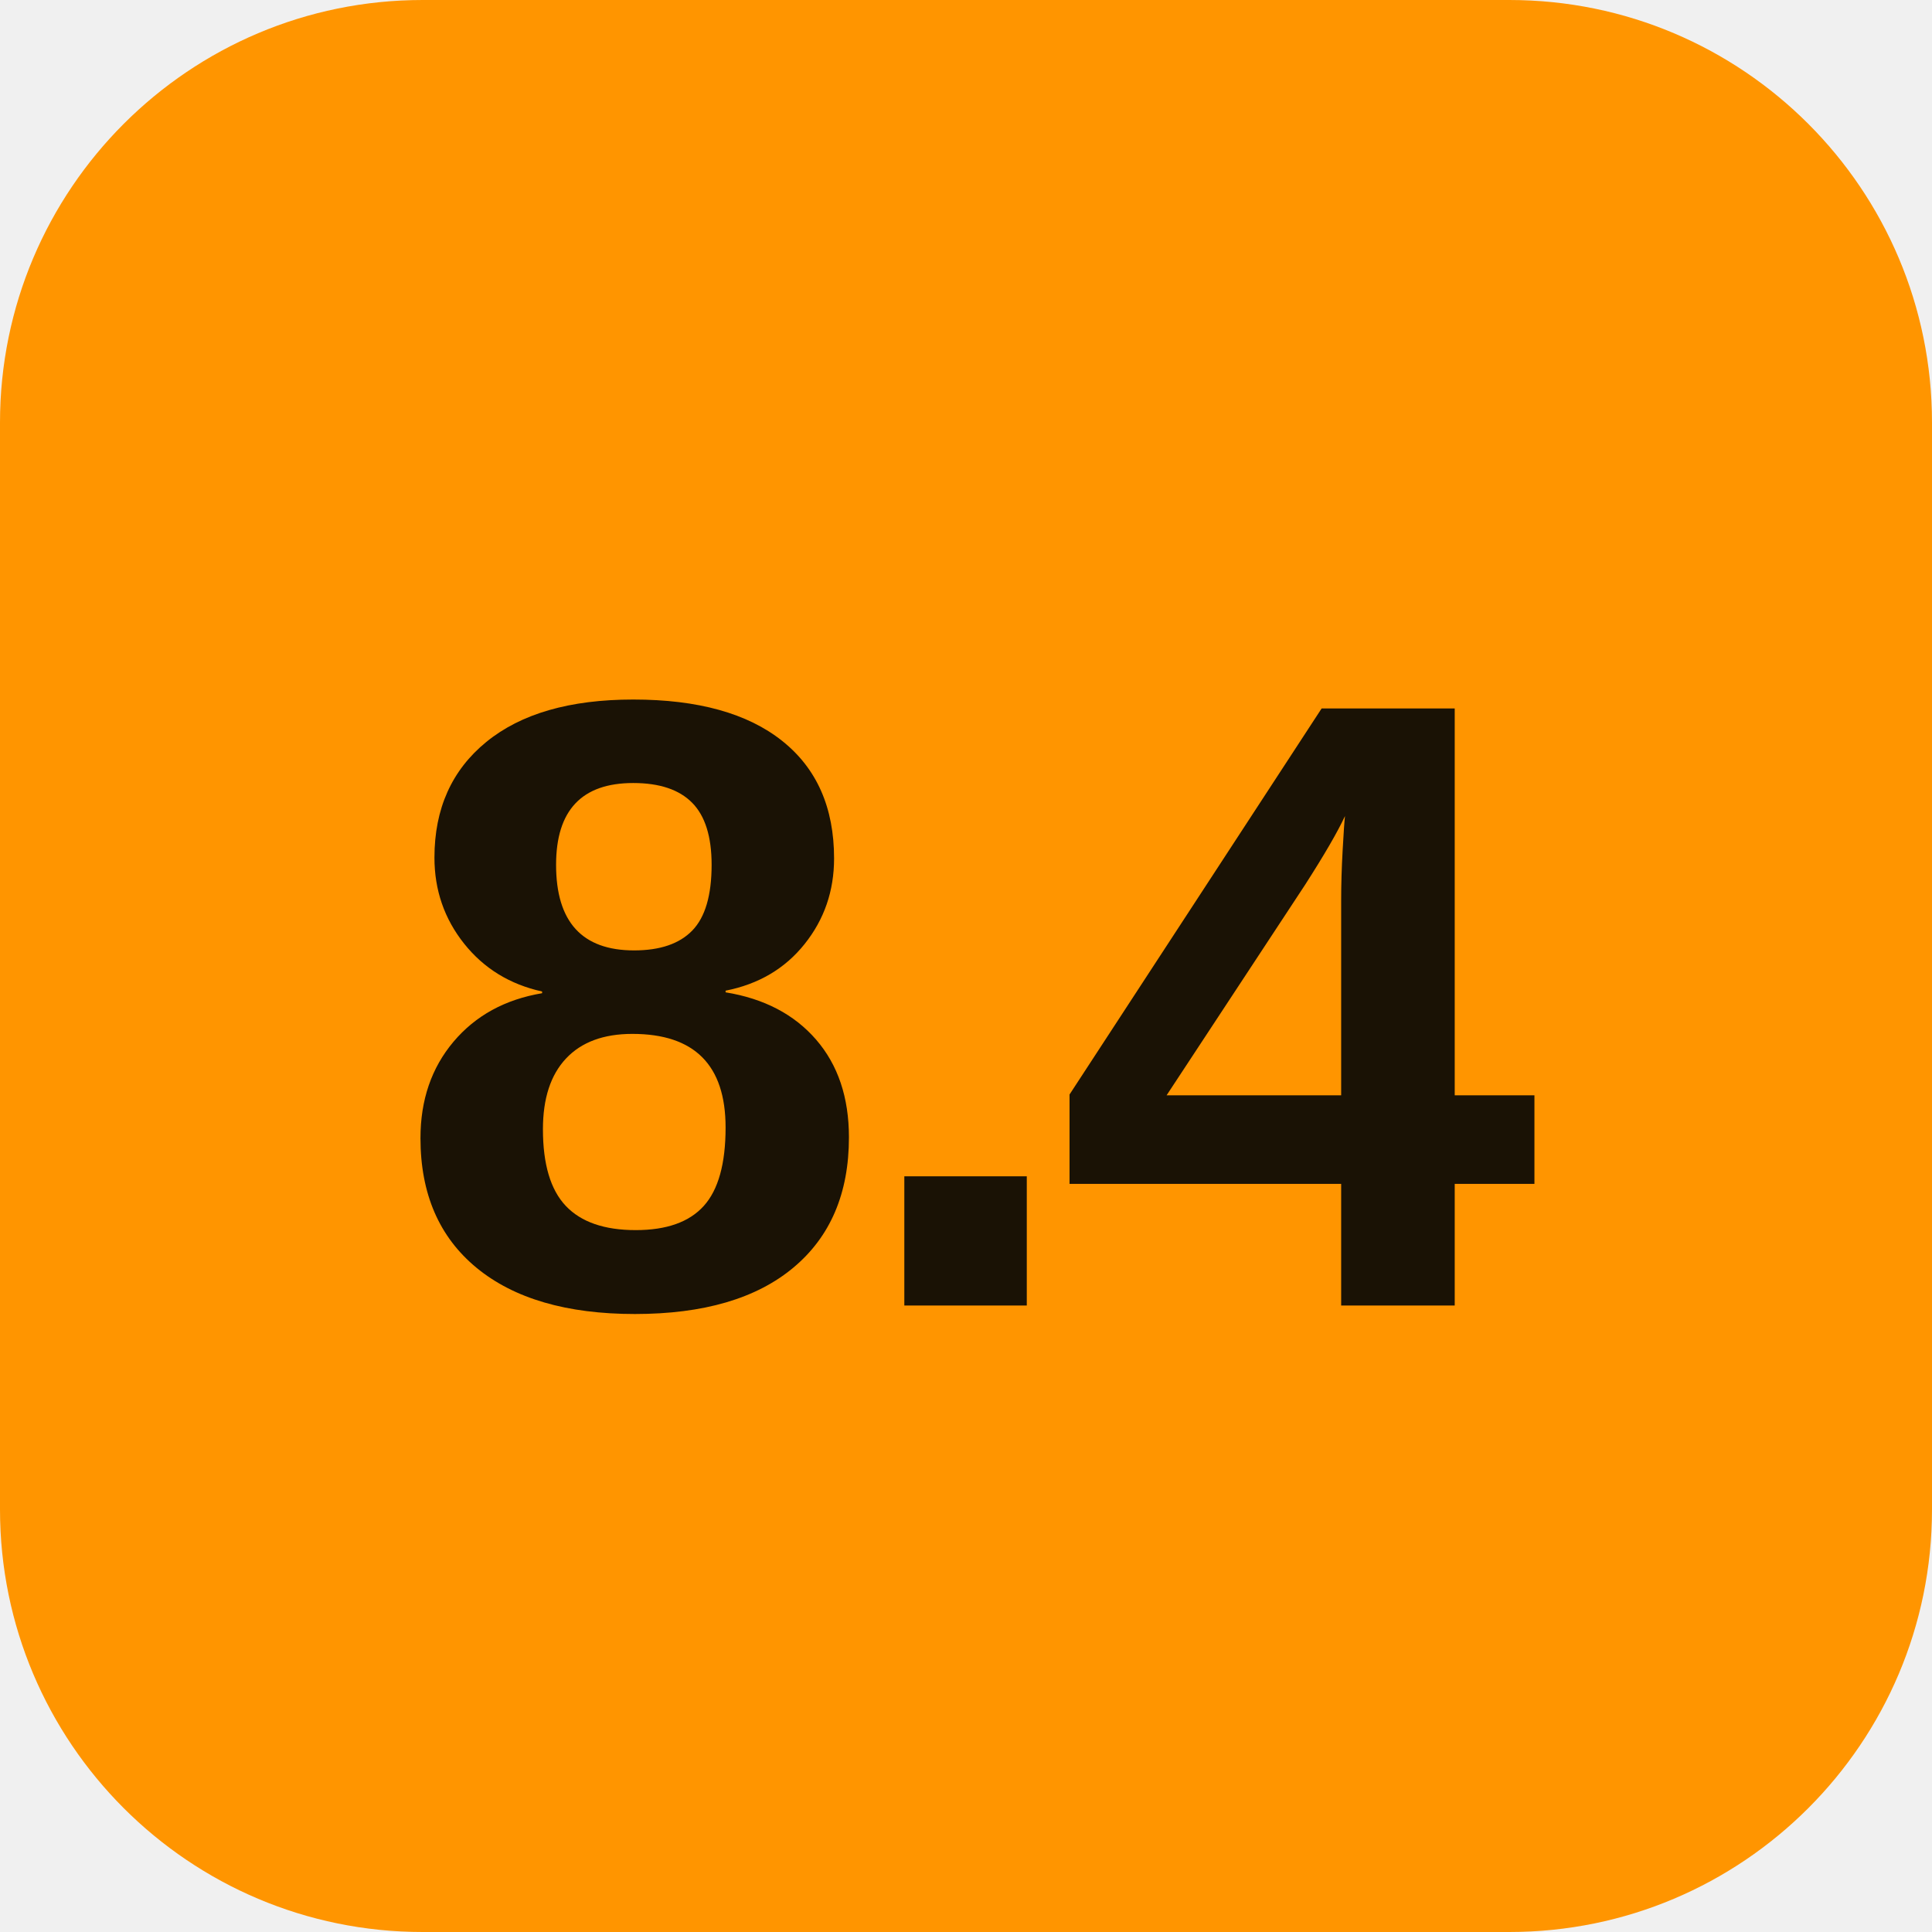
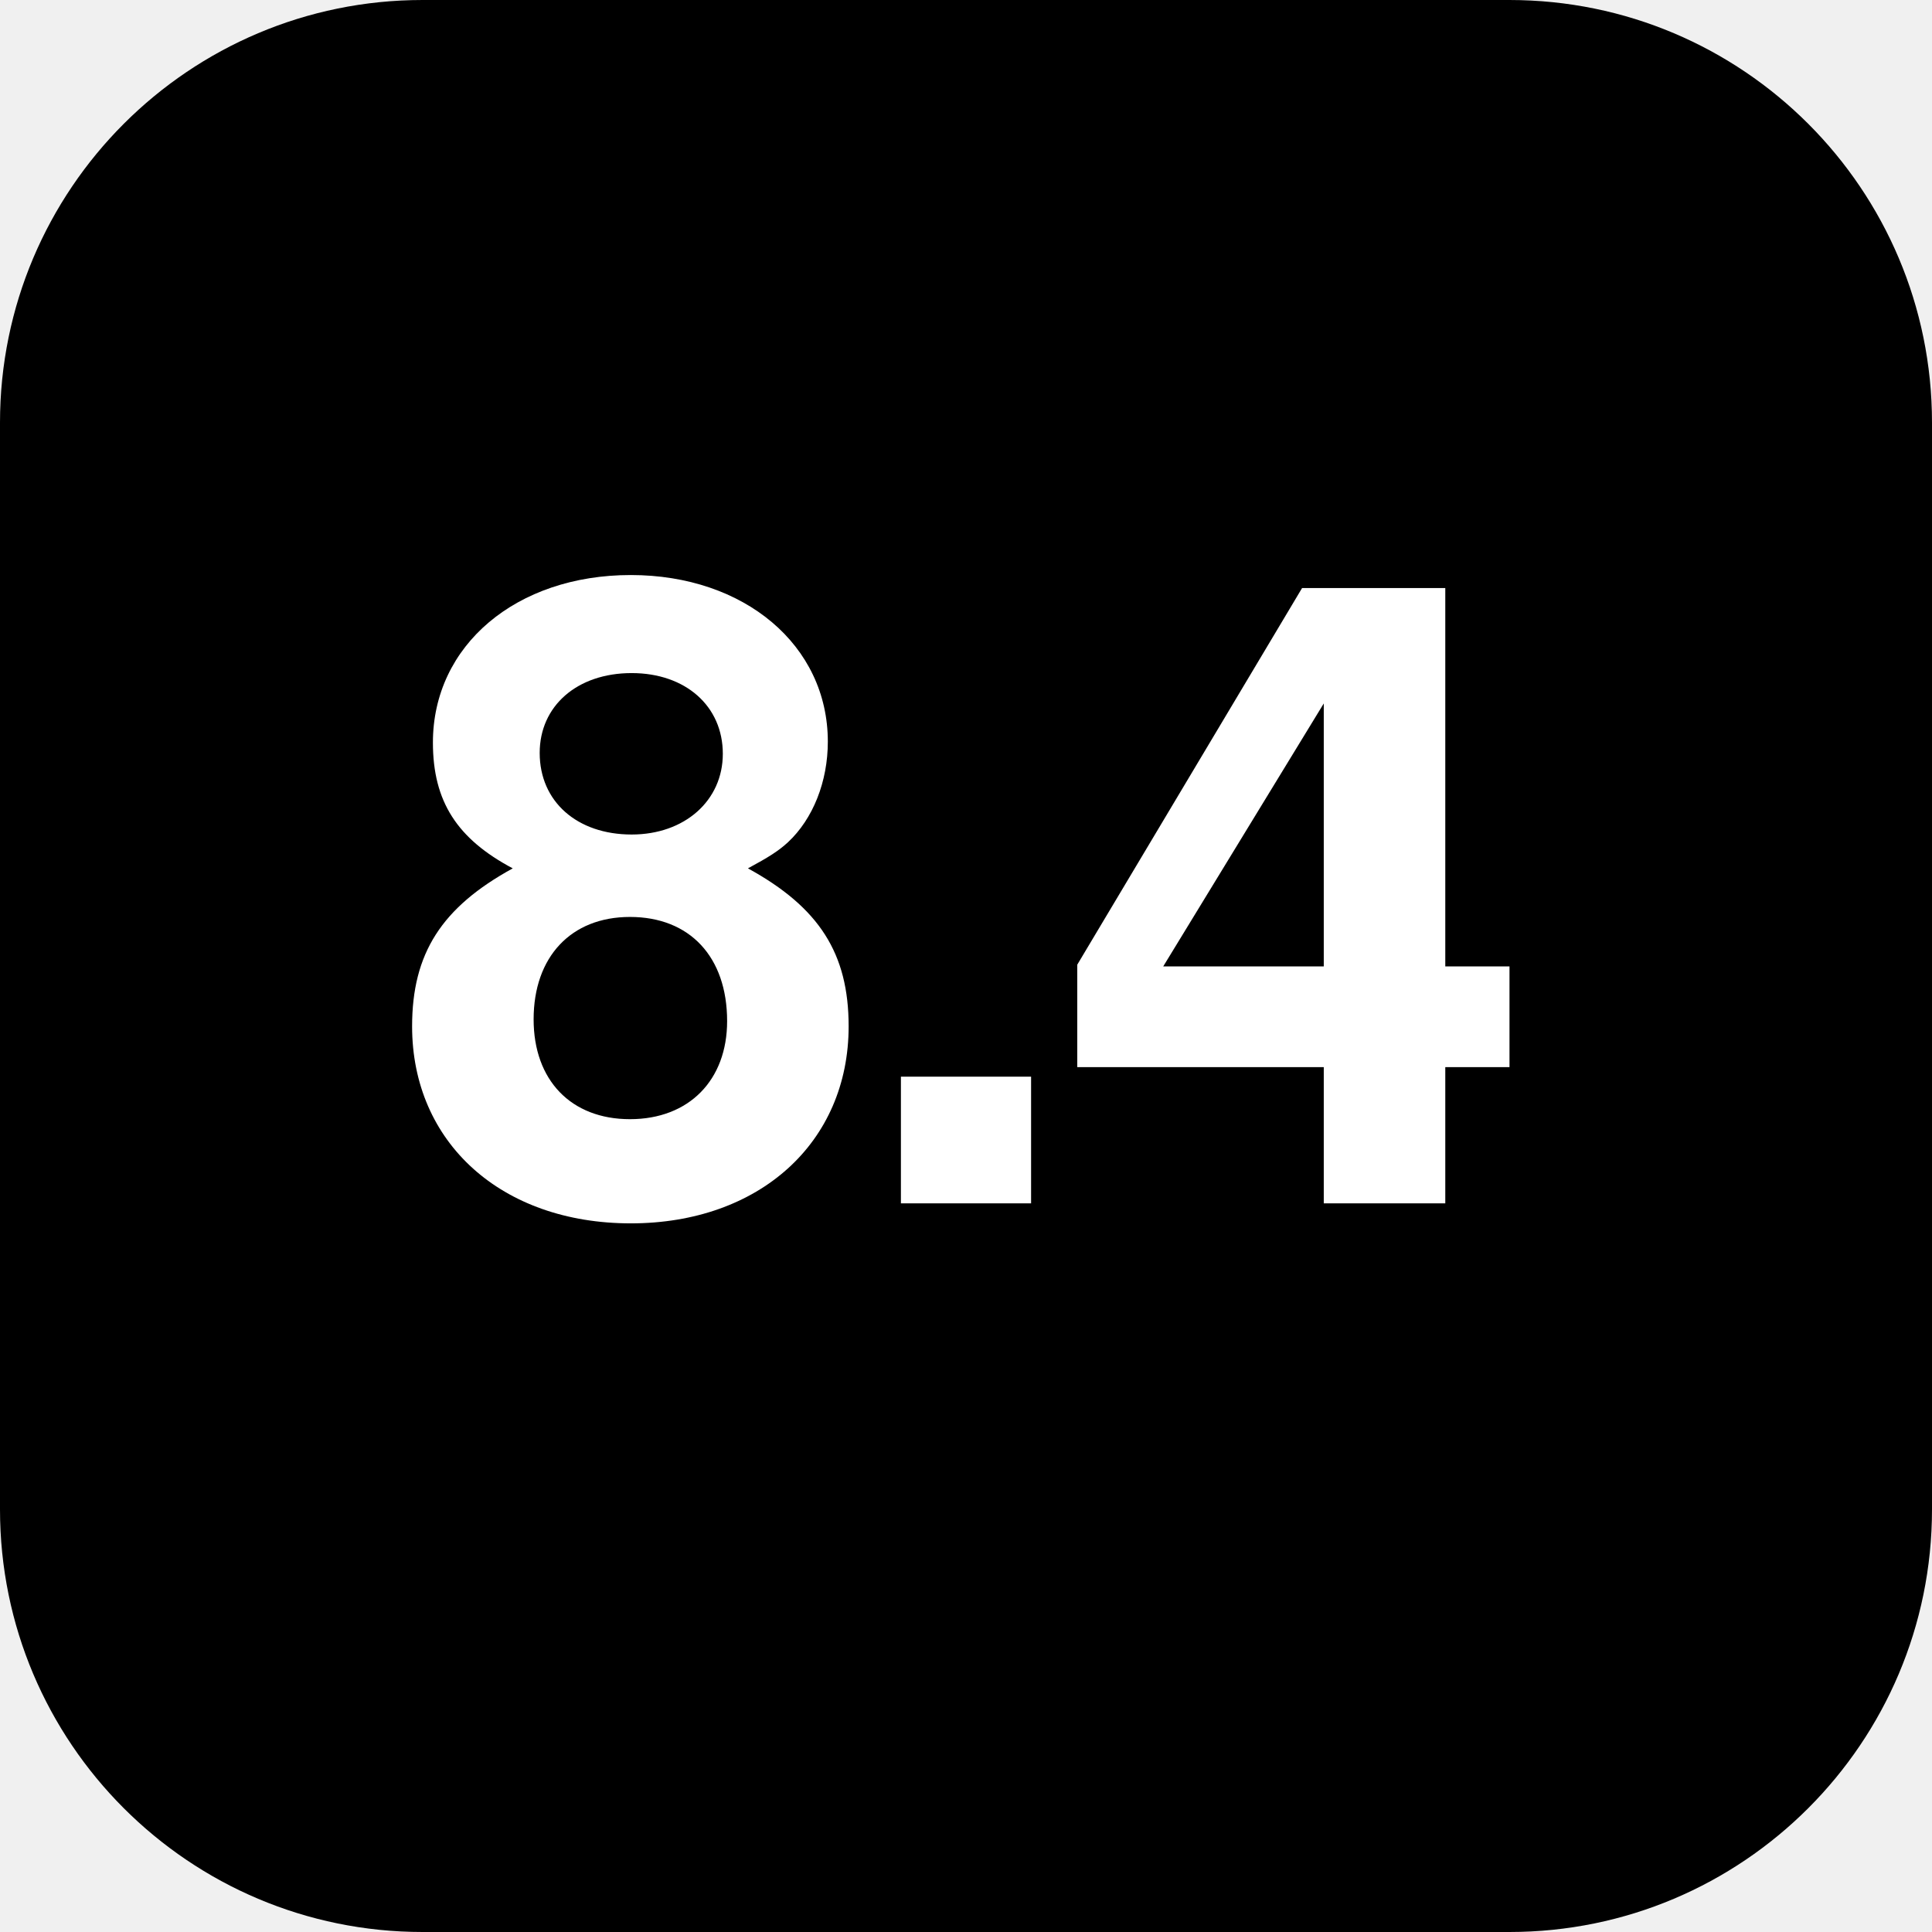
<svg xmlns="http://www.w3.org/2000/svg" width="512" height="512" viewBox="0 0 512 512">
-   <rect width="512" height="512" rx="112" fill="#ff9500" />
-   <text x="50%" y="52%" dominant-baseline="central" text-anchor="middle" font-family="Arial, Helvetica, sans-serif" font-weight="800" font-size="230" fill="#1a1205" letter-spacing="-8">8.4</text>
+   <rect width="512" height="512" rx="112" fill="#000000" />
+   <text x="50%" y="52%" dominant-baseline="central" text-anchor="middle" font-family="-apple-system, Helvetica, Arial, sans-serif" font-weight="800" font-size="230" fill="#ffffff" letter-spacing="-8">8.4</text>
</svg>
